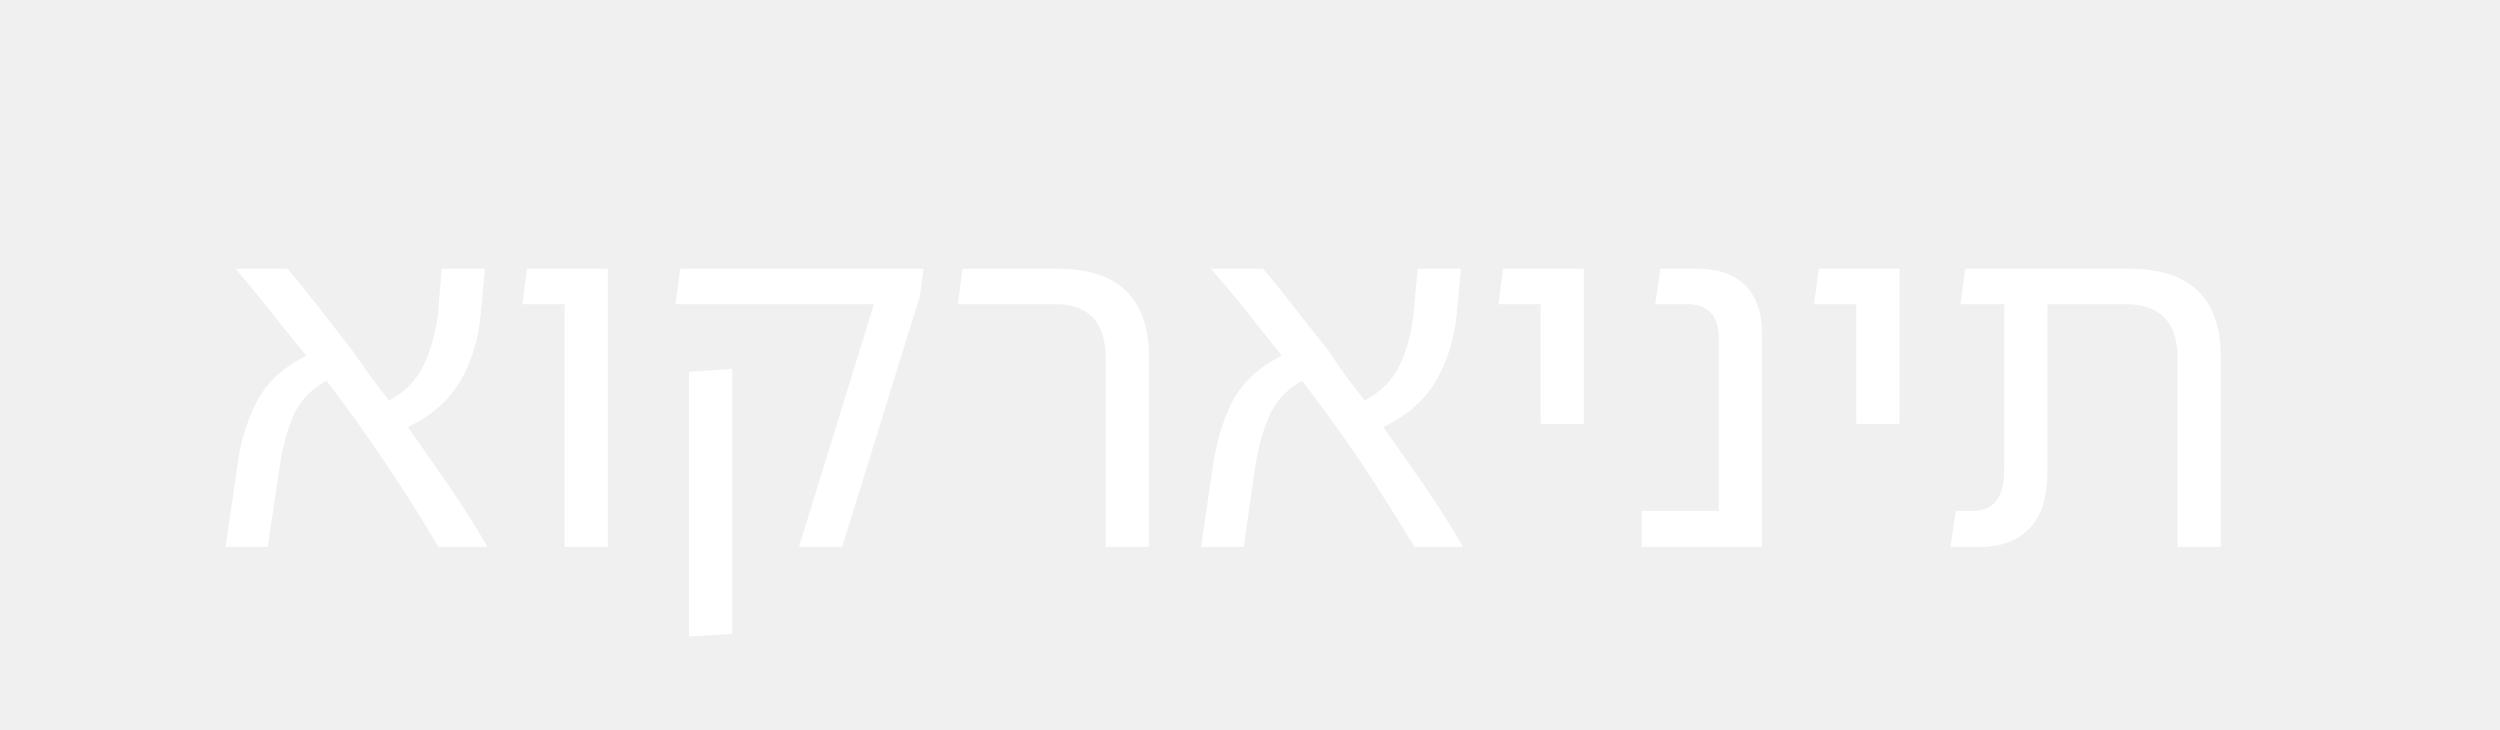
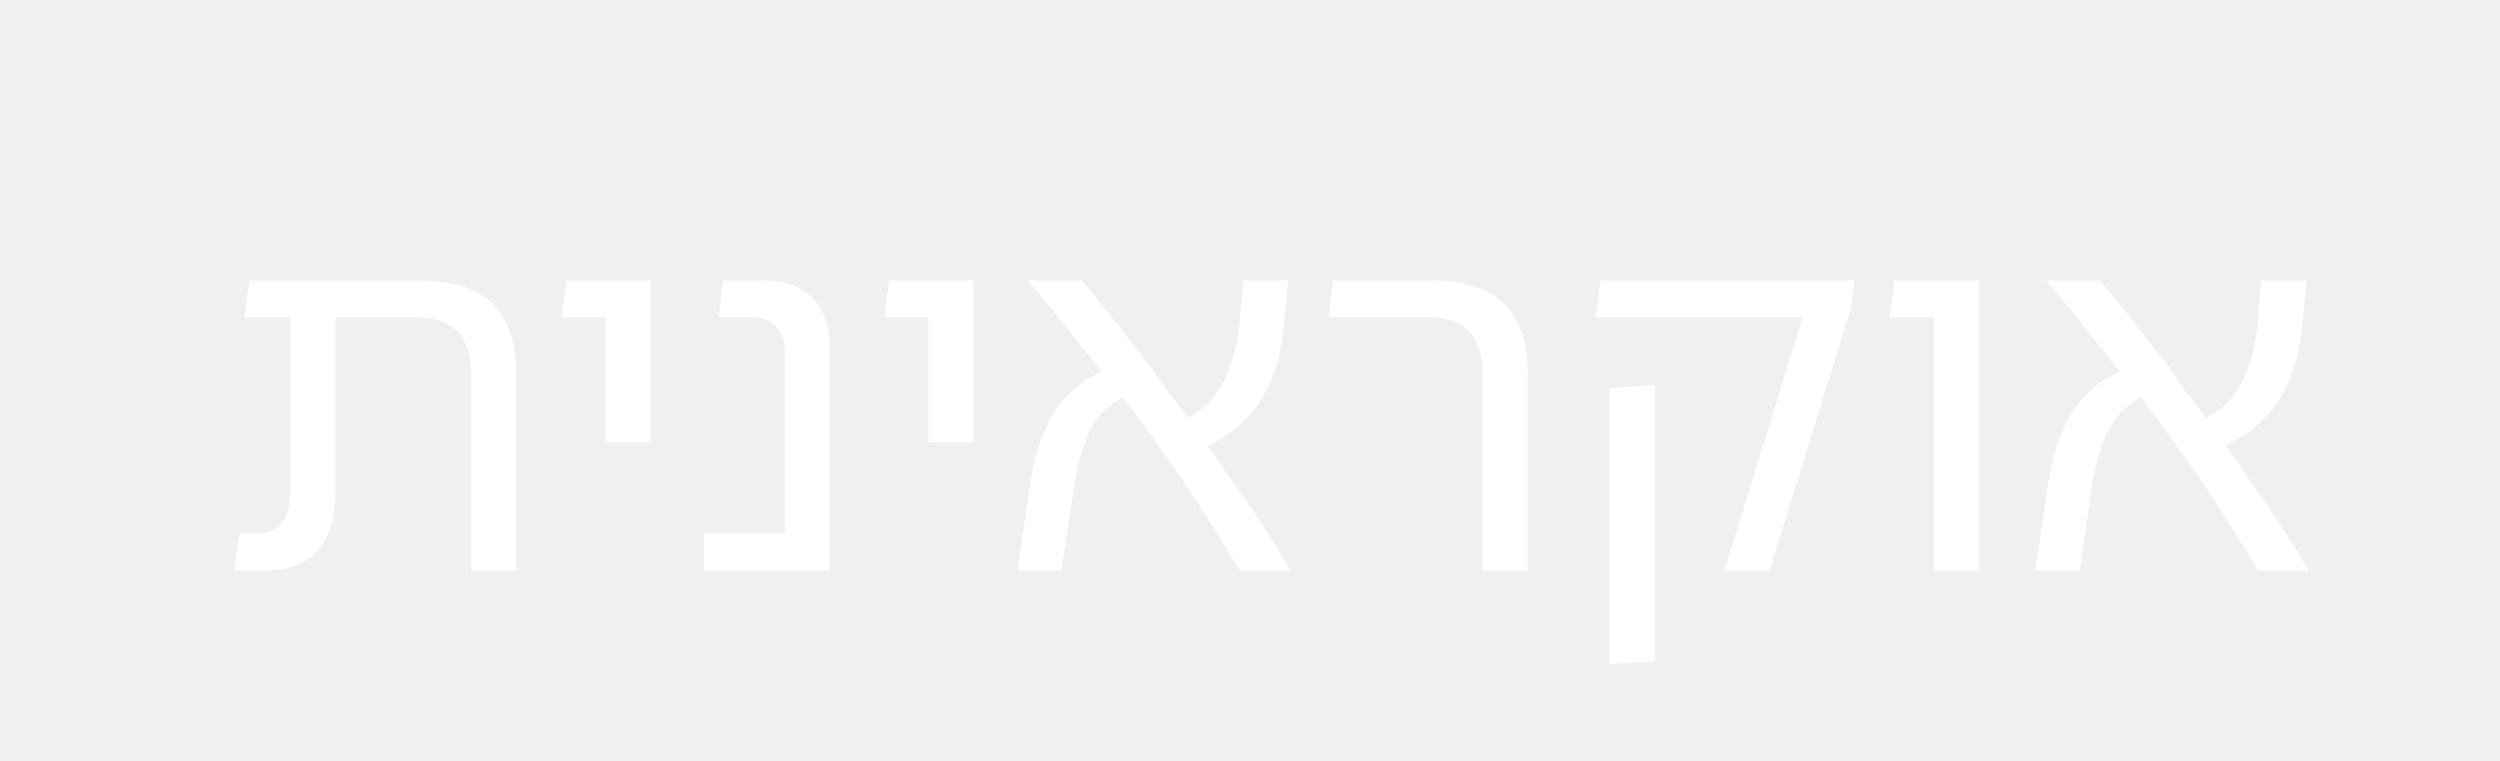
- <svg xmlns="http://www.w3.org/2000/svg" width="48" height="14" viewBox="0 0 48 14">
-   <path d="M4.33,10.50 L4.55,9.00 Q4.64,8.27 4.93,7.71 Q5.22,7.16 5.88,6.83 Q5.45,6.30 5.10,5.86 Q4.75,5.42 4.52,5.16 L5.52,5.16 Q5.77,5.45 6.08,5.85 Q6.39,6.25 6.78,6.75 Q6.94,6.98 7.11,7.22 Q7.28,7.45 7.47,7.69 Q7.92,7.45 8.13,7.02 Q8.34,6.58 8.41,6.02 L8.48,5.16 L9.31,5.16 L9.23,6.03 Q9.16,6.78 8.83,7.33 Q8.50,7.88 7.83,8.20 Q8.22,8.75 8.62,9.33 Q9.02,9.91 9.36,10.50 L8.42,10.50 Q7.89,9.61 7.34,8.80 Q6.80,8.00 6.27,7.31 Q5.81,7.56 5.62,8.01 Q5.44,8.45 5.36,9.03 L5.14,10.50 L4.33,10.50 Z M10.84,10.50 L10.84,5.84 L10.03,5.84 L10.12,5.16 L11.67,5.16 L11.67,10.50 L10.84,10.50 Z M15.34,10.50 L16.78,5.84 L12.97,5.84 L13.06,5.16 L17.73,5.16 L17.66,5.69 L16.17,10.50 L15.34,10.50 Z M13.23,12.22 L13.23,7.14 L14.06,7.08 L14.06,12.17 L13.23,12.22 Z M21.23,10.50 L21.23,6.88 Q21.23,5.84 20.25,5.84 L18.39,5.84 L18.48,5.16 L20.30,5.16 Q22.06,5.16 22.06,6.86 L22.06,10.50 L21.23,10.50 Z M23.06,10.50 L23.28,9.00 Q23.38,8.27 23.66,7.71 Q23.95,7.16 24.61,6.83 Q24.19,6.30 23.84,5.86 Q23.48,5.42 23.25,5.16 L24.25,5.16 Q24.50,5.45 24.81,5.85 Q25.12,6.25 25.52,6.75 Q25.67,6.98 25.84,7.22 Q26.02,7.45 26.20,7.69 Q26.66,7.45 26.87,7.02 Q27.08,6.58 27.14,6.02 L27.22,5.16 L28.05,5.16 L27.97,6.03 Q27.89,6.78 27.56,7.33 Q27.23,7.88 26.56,8.20 Q26.95,8.75 27.35,9.33 Q27.75,9.91 28.09,10.50 L27.16,10.50 Q26.62,9.61 26.08,8.80 Q25.53,8.00 25.00,7.31 Q24.55,7.56 24.36,8.01 Q24.17,8.45 24.09,9.03 L23.88,10.50 L23.06,10.50 Z M29.58,8.14 L29.58,5.84 L28.77,5.84 L28.86,5.16 L30.41,5.16 L30.41,8.14 L29.58,8.14 Z M31.52,10.50 L31.52,9.81 L33.00,9.81 L33.00,6.50 Q33.00,6.16 32.84,6.00 Q32.69,5.84 32.39,5.84 L31.78,5.84 L31.88,5.16 L32.59,5.16 Q33.19,5.16 33.51,5.48 Q33.83,5.80 33.83,6.41 L33.83,10.50 L31.52,10.50 Z M35.64,8.14 L35.64,5.84 L34.83,5.84 L34.92,5.16 L36.47,5.16 L36.47,8.14 L35.64,8.14 Z M37.45,10.50 L37.55,9.81 L37.88,9.81 Q38.48,9.81 38.48,9.03 L38.48,5.84 L37.64,5.84 L37.73,5.16 L40.88,5.16 Q42.64,5.16 42.64,6.86 L42.64,10.50 L41.81,10.50 L41.81,6.88 Q41.81,5.84 40.81,5.84 L39.31,5.84 L39.31,9.08 Q39.31,9.77 38.98,10.13 Q38.64,10.50 38.02,10.50 L37.45,10.50 Z" fill="white" />
+ <svg xmlns="http://www.w3.org/2000/svg" width="46" height="14" viewBox="0 0 46 14">
+   <path d="M4.31,10.50 L4.41,9.81 L4.73,9.81 Q5.34,9.81 5.34,9.03 L5.34,5.84 L4.50,5.84 L4.59,5.16 L7.73,5.16 Q9.50,5.16 9.50,6.86 L9.50,10.50 L8.67,10.50 L8.67,6.88 Q8.67,5.84 7.67,5.84 L6.17,5.84 L6.17,9.08 Q6.17,9.77 5.84,10.13 Q5.50,10.50 4.88,10.50 L4.31,10.50 Z M11.14,8.14 L11.14,5.84 L10.33,5.84 L10.42,5.16 L11.97,5.16 L11.97,8.14 L11.14,8.14 Z M12.95,10.50 L12.95,9.81 L14.44,9.81 L14.44,6.50 Q14.44,6.16 14.28,6.00 Q14.12,5.84 13.83,5.84 L13.22,5.84 L13.31,5.16 L14.03,5.16 Q14.62,5.16 14.95,5.48 Q15.27,5.80 15.27,6.41 L15.27,10.50 L12.95,10.50 Z M17.08,8.14 L17.08,5.84 L16.27,5.84 L16.36,5.16 L17.91,5.16 L17.91,8.14 L17.08,8.14 Z M18.72,10.50 L18.94,9.00 Q19.03,8.27 19.32,7.71 Q19.61,7.16 20.27,6.83 Q19.84,6.30 19.49,5.86 Q19.14,5.42 18.91,5.16 L19.91,5.16 Q20.16,5.45 20.47,5.85 Q20.78,6.25 21.17,6.75 Q21.33,6.98 21.50,7.22 Q21.67,7.45 21.86,7.69 Q22.31,7.45 22.52,7.02 Q22.73,6.58 22.80,6.02 L22.88,5.16 L23.70,5.16 L23.62,6.03 Q23.55,6.78 23.22,7.33 Q22.89,7.88 22.22,8.20 Q22.61,8.75 23.01,9.33 Q23.41,9.91 23.75,10.50 L22.81,10.50 Q22.28,9.61 21.73,8.80 Q21.19,8.00 20.66,7.31 Q20.20,7.56 20.02,8.01 Q19.83,8.45 19.75,9.03 L19.53,10.50 L18.72,10.50 Z M27.28,10.50 L27.28,6.88 Q27.28,5.84 26.30,5.84 L24.44,5.84 L24.53,5.16 L26.34,5.16 Q28.11,5.16 28.11,6.86 L28.11,10.50 L27.28,10.50 Z M31.73,10.50 L33.17,5.84 L29.36,5.84 L29.45,5.16 L34.12,5.16 L34.05,5.69 L32.56,10.50 L31.73,10.50 Z M29.62,12.22 L29.62,7.14 L30.45,7.08 L30.45,12.17 L29.62,12.22 Z M35.58,10.50 L35.58,5.84 L34.77,5.84 L34.86,5.16 L36.41,5.16 L36.41,10.50 L35.58,10.50 Z M37.45,10.50 L37.67,9.00 Q37.77,8.27 38.05,7.71 Q38.34,7.16 39.00,6.83 Q38.58,6.30 38.23,5.86 Q37.88,5.42 37.64,5.16 L38.64,5.16 Q38.89,5.45 39.20,5.85 Q39.52,6.25 39.91,6.75 Q40.06,6.98 40.23,7.22 Q40.41,7.45 40.59,7.69 Q41.05,7.45 41.26,7.02 Q41.47,6.58 41.53,6.02 L41.61,5.16 L42.44,5.16 L42.36,6.03 Q42.28,6.78 41.95,7.33 Q41.62,7.88 40.95,8.20 Q41.34,8.75 41.74,9.33 Q42.14,9.91 42.48,10.50 L41.55,10.50 Q41.02,9.61 40.47,8.80 Q39.92,8.00 39.39,7.31 Q38.94,7.56 38.75,8.01 Q38.56,8.45 38.48,9.03 L38.27,10.50 L37.45,10.50 Z" fill="white" />
</svg>
